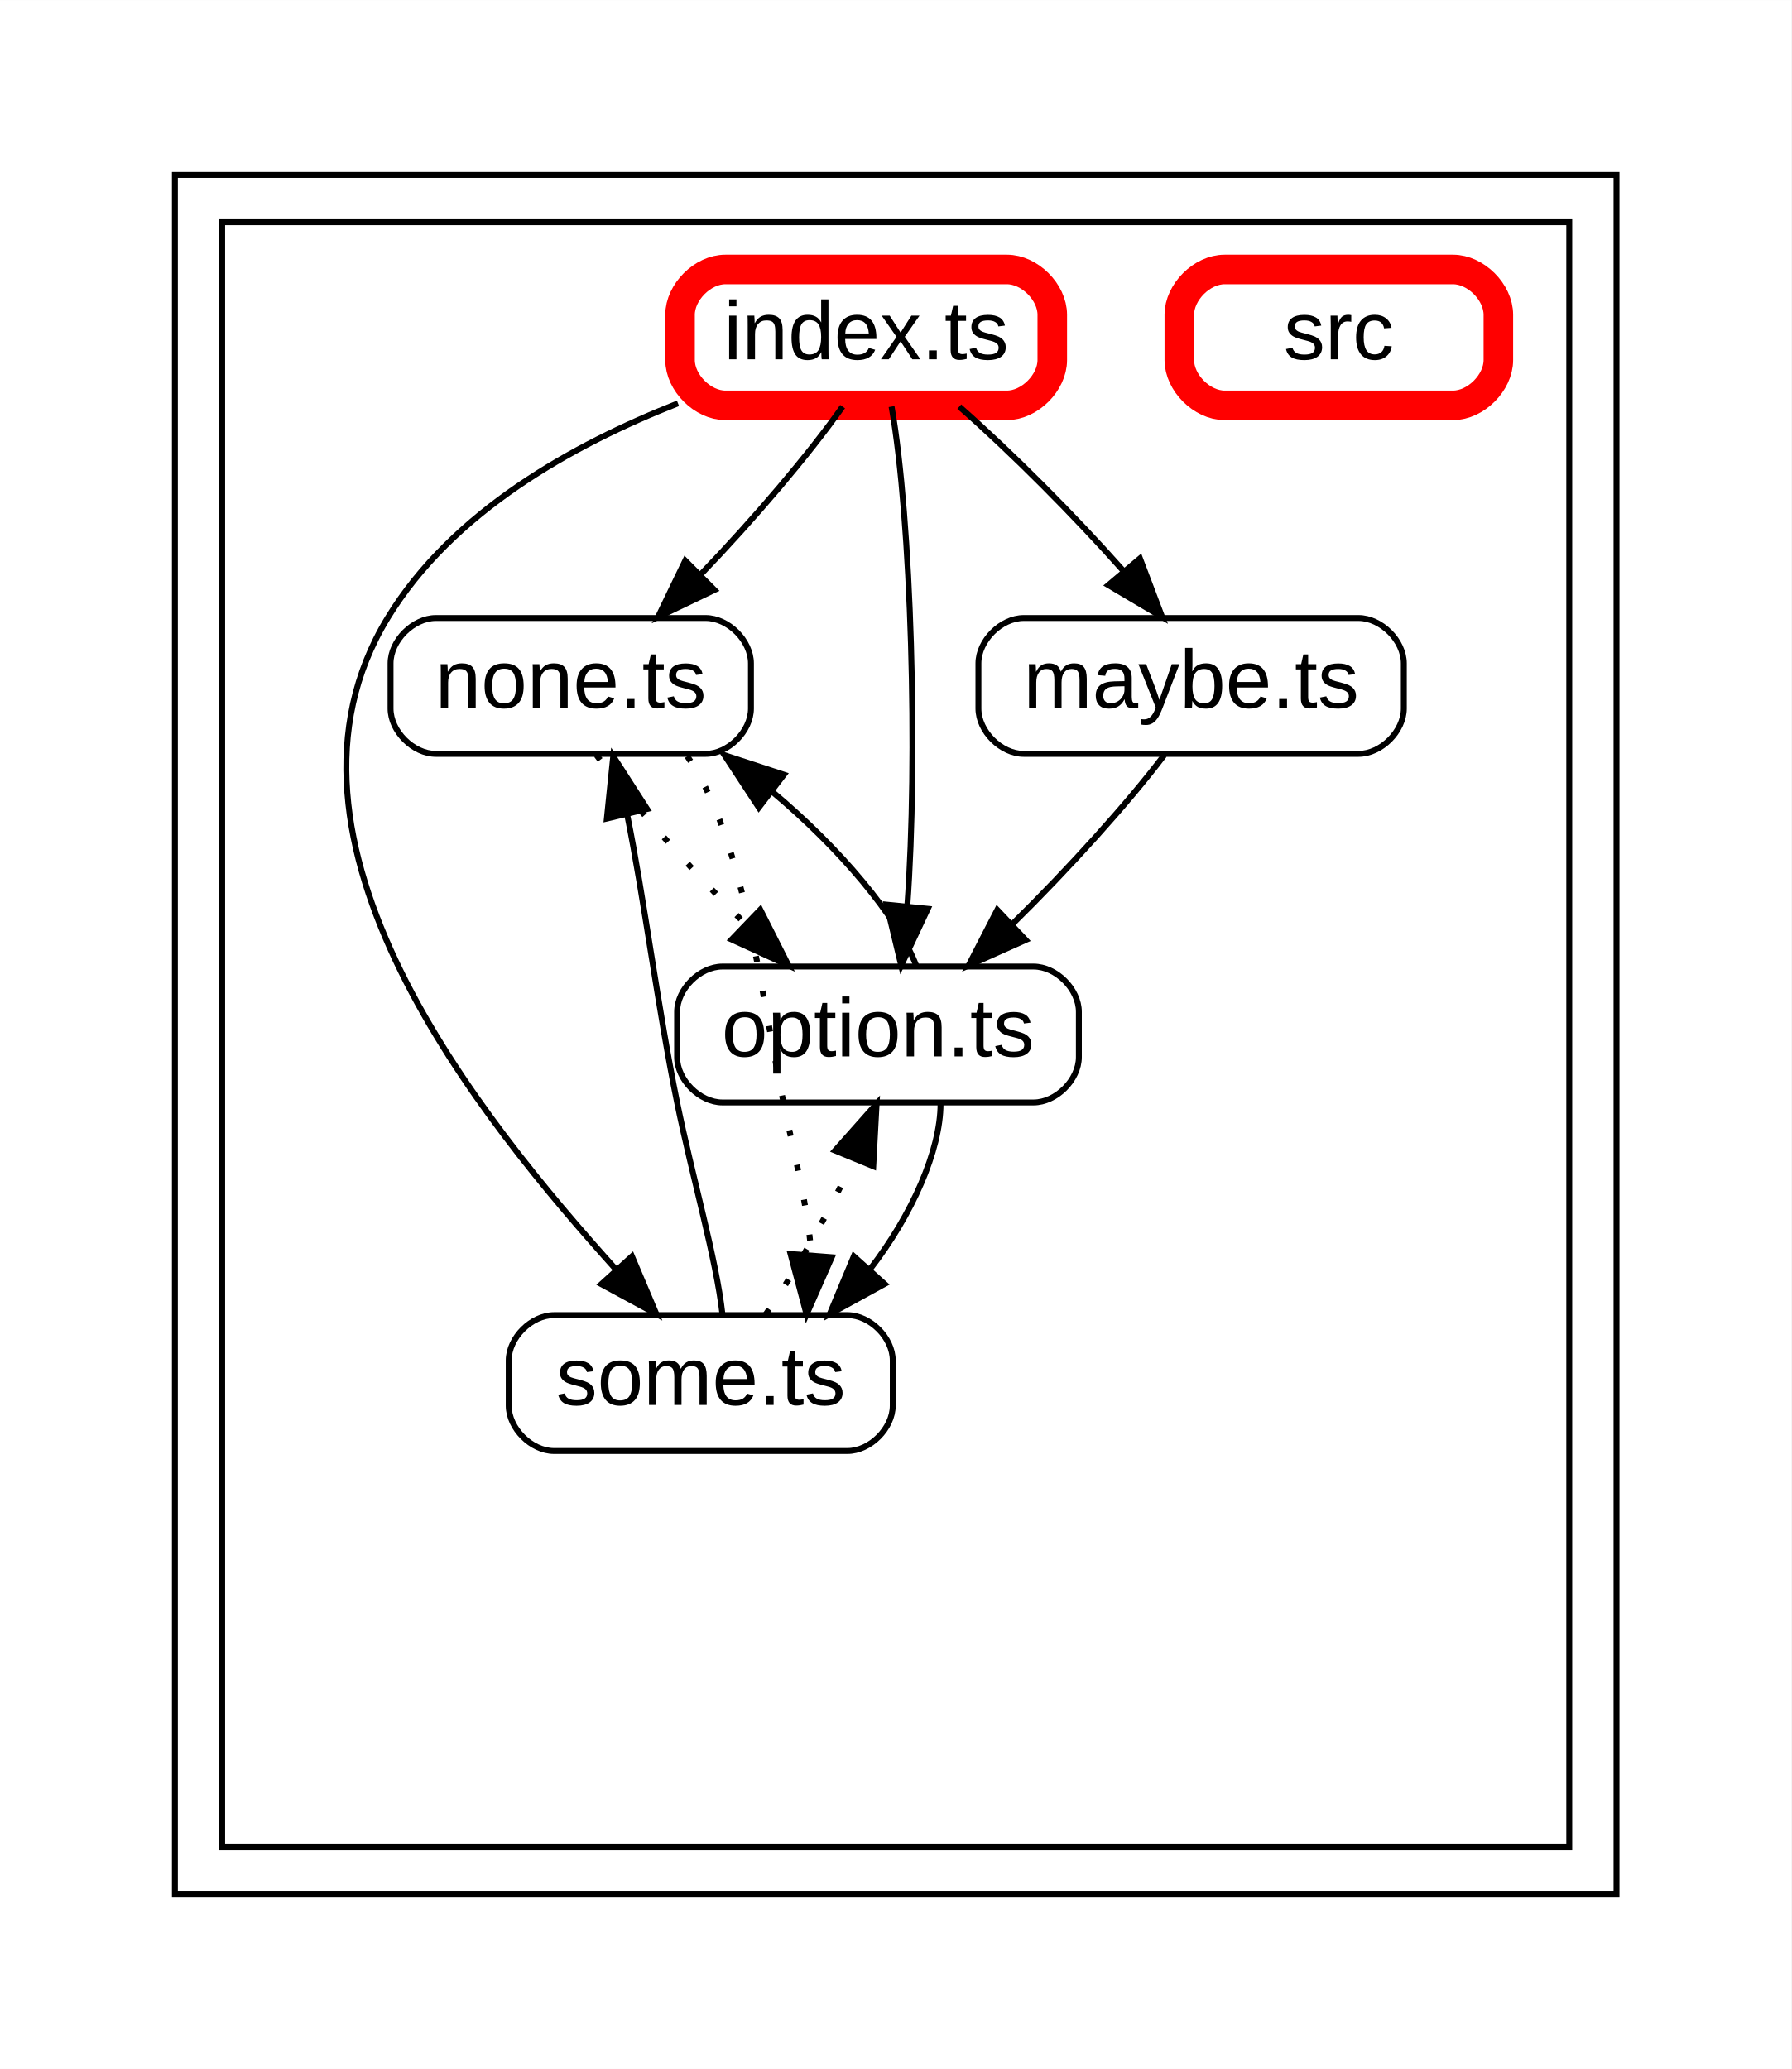
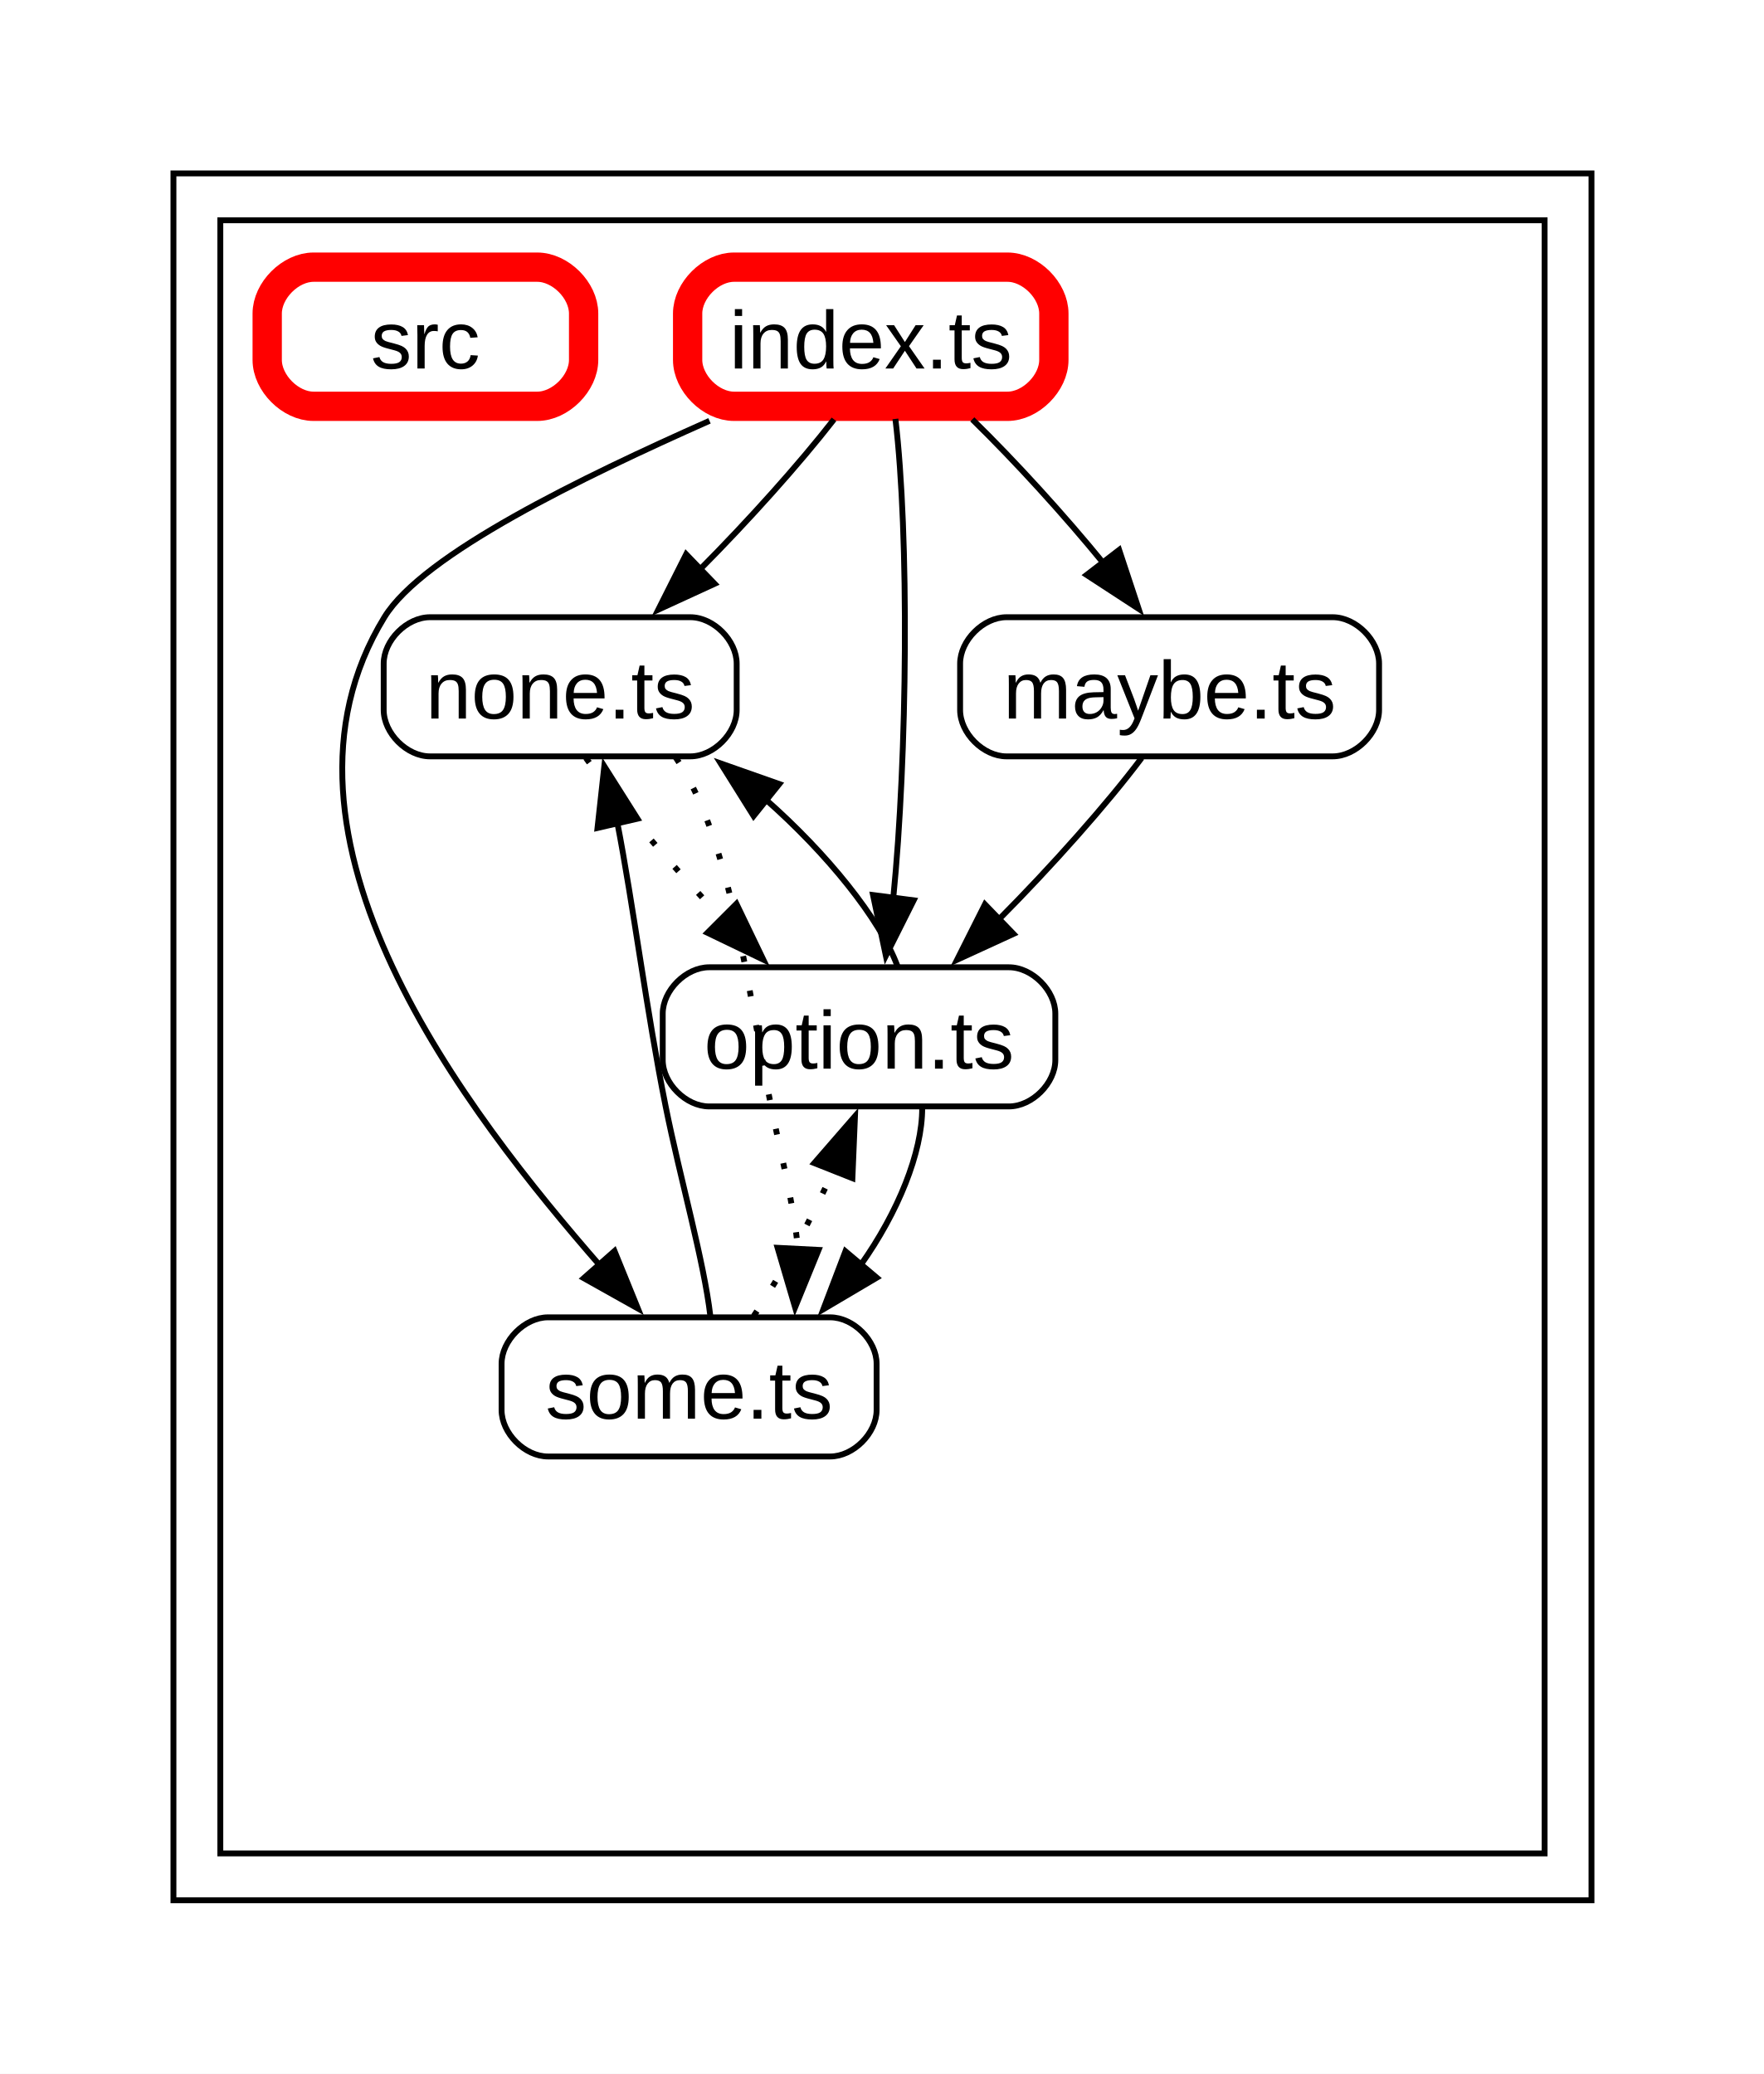
- <svg xmlns="http://www.w3.org/2000/svg" width="303pt" height="350pt" viewBox="0.00 0.00 303.20 350.20">
-   <g id="graph0" class="graph" transform="scale(1 1) rotate(0) translate(21.6 328.6)">
-     <polygon fill="#ffffff" stroke="transparent" points="-21.6,21.6 -21.6,-328.6 281.6,-328.6 281.6,21.6 -21.6,21.6" />
+ <svg xmlns="http://www.w3.org/2000/svg" width="301pt" height="354pt" viewBox="0.00 0.00 301.00 354.00">
+   <g id="graph0" class="graph" transform="scale(1 1) rotate(0) translate(21.6 332.35)">
+     <polygon fill="#ffffff" stroke="none" points="-21.6,21.6 -21.6,-332.35 279.6,-332.35 279.6,21.6 -21.6,21.6" />
    <g id="clust1" class="cluster">
-       <polygon fill="#ffffff" stroke="#000000" points="8,-8 8,-299 252,-299 252,-8 8,-8" />
+       <polygon fill="#ffffff" stroke="#000000" points="8,-8 8,-302.75 250,-302.75 250,-8 8,-8" />
    </g>
    <g id="clust2" class="cluster">
-       <polygon fill="#ffffff" stroke="#000000" points="16,-16 16,-291 244,-291 244,-16 16,-16" />
+       <polygon fill="#ffffff" stroke="#000000" points="16,-16 16,-294.75 242,-294.75 242,-16 16,-16" />
    </g>
    <g id="node1" class="node">
-       <path fill="none" stroke="#000000" d="M97.83,-224C97.83,-224 52.17,-224 52.17,-224 48.33,-224 44.5,-220.17 44.5,-216.33 44.5,-216.33 44.5,-208.67 44.5,-208.67 44.5,-204.83 48.33,-201 52.17,-201 52.17,-201 97.83,-201 97.83,-201 101.67,-201 105.5,-204.83 105.5,-208.67 105.5,-208.67 105.5,-216.33 105.5,-216.33 105.5,-220.17 101.67,-224 97.83,-224" />
-       <text text-anchor="middle" x="75" y="-208.8" font-family="Arial" font-size="14.00" fill="#000000">none.ts</text>
+       <path fill="none" stroke="#000000" d="M96.21,-227C96.21,-227 51.79,-227 51.79,-227 47.83,-227 43.88,-223.04 43.88,-219.08 43.88,-219.08 43.88,-211.17 43.88,-211.17 43.88,-207.21 47.83,-203.25 51.79,-203.25 51.79,-203.25 96.21,-203.25 96.21,-203.25 100.17,-203.25 104.12,-207.21 104.12,-211.17 104.12,-211.17 104.12,-219.08 104.12,-219.08 104.12,-223.04 100.17,-227 96.21,-227" />
+       <text xml:space="preserve" text-anchor="middle" x="74" y="-209.7" font-family="Arial" font-size="14.00" fill="#000000">none.ts</text>
    </g>
    <g id="node2" class="node">
-       <path fill="none" stroke="#000000" d="M153.33,-165C153.33,-165 100.67,-165 100.67,-165 96.83,-165 93,-161.17 93,-157.33 93,-157.33 93,-149.67 93,-149.67 93,-145.83 96.83,-142 100.67,-142 100.67,-142 153.33,-142 153.33,-142 157.17,-142 161,-145.83 161,-149.67 161,-149.67 161,-157.33 161,-157.33 161,-161.17 157.17,-165 153.33,-165" />
-       <text text-anchor="middle" x="127" y="-149.8" font-family="Arial" font-size="14.00" fill="#000000">option.ts</text>
+       <path fill="none" stroke="#000000" d="M150.58,-167.25C150.58,-167.25 99.42,-167.25 99.42,-167.25 95.46,-167.25 91.5,-163.29 91.5,-159.33 91.5,-159.33 91.5,-151.42 91.5,-151.42 91.5,-147.46 95.46,-143.5 99.42,-143.5 99.42,-143.5 150.58,-143.5 150.58,-143.5 154.54,-143.5 158.5,-147.46 158.5,-151.42 158.5,-151.42 158.5,-159.33 158.5,-159.33 158.5,-163.29 154.54,-167.25 150.58,-167.25" />
+       <text xml:space="preserve" text-anchor="middle" x="125" y="-149.95" font-family="Arial" font-size="14.00" fill="#000000">option.ts</text>
    </g>
    <g id="edge16" class="edge">
-       <path fill="none" stroke="black" stroke-dasharray="1,5" d="M79.37,-200.78C85.29,-192.74 95.2,-181.55 104.56,-172.19" />
-       <polygon fill="black" stroke="black" points="107.08,-174.63 111.86,-165.17 102.23,-169.58 107.08,-174.63" />
+       <path fill="none" stroke="black" stroke-dasharray="1,5" d="M78.38,-202.99C83.91,-195.24 92.9,-184.71 101.6,-175.61" />
+       <polygon fill="black" stroke="black" points="104.08,-178.09 108.67,-168.55 99.13,-173.14 104.08,-178.09" />
    </g>
    <g id="node3" class="node">
-       <path fill="none" stroke="#000000" d="M121.83,-106C121.83,-106 72.17,-106 72.17,-106 68.33,-106 64.5,-102.17 64.5,-98.33 64.5,-98.33 64.5,-90.67 64.5,-90.67 64.5,-86.83 68.33,-83 72.17,-83 72.17,-83 121.83,-83 121.83,-83 125.67,-83 129.5,-86.83 129.5,-90.67 129.5,-90.67 129.5,-98.33 129.5,-98.33 129.5,-102.17 125.67,-106 121.83,-106" />
-       <text text-anchor="middle" x="97" y="-90.8" font-family="Arial" font-size="14.00" fill="#000000">some.ts</text>
+       <path fill="none" stroke="#000000" d="M120.08,-107.5C120.08,-107.5 71.92,-107.5 71.92,-107.5 67.96,-107.5 64,-103.54 64,-99.58 64,-99.58 64,-91.67 64,-91.67 64,-87.71 67.96,-83.75 71.92,-83.75 71.92,-83.75 120.08,-83.75 120.08,-83.75 124.04,-83.75 128,-87.71 128,-91.67 128,-91.67 128,-99.58 128,-99.58 128,-103.54 124.04,-107.5 120.08,-107.5" />
+       <text xml:space="preserve" text-anchor="middle" x="96" y="-90.2" font-family="Arial" font-size="14.00" fill="#000000">some.ts</text>
    </g>
    <g id="edge18" class="edge">
-       <path fill="none" stroke="black" stroke-dasharray="1,5" d="M94.73,-200.59C104.2,-186.83 106.83,-162.51 111,-142 112.73,-133.51 115.18,-124.3 115.71,-116.34" />
-       <polygon fill="black" stroke="black" points="119.18,-115.8 114.91,-106.11 112.2,-116.35 119.18,-115.8" />
+       <path fill="none" stroke="black" stroke-dasharray="1,5" d="M93.73,-203.04C103.18,-189.06 105.8,-164.34 110,-143.5 111.62,-135.45 113.89,-126.75 114.59,-119.05" />
+       <polygon fill="black" stroke="black" points="118.1,-119.01 114.09,-109.2 111.1,-119.37 118.1,-119.01" />
    </g>
    <g id="edge28" class="edge">
-       <path fill="none" stroke="black" d="M133.47,-165.17C130.3,-173.44 120.53,-185.05 109.12,-194.58" />
-       <polygon fill="black" stroke="black" points="106.83,-191.92 101.02,-200.78 111.08,-197.48 106.83,-191.92" />
+       <path fill="none" stroke="black" d="M131.55,-167.48C128.53,-175.54 119.6,-186.62 109,-195.96" />
+       <polygon fill="black" stroke="black" points="107.01,-193.07 101.39,-202.05 111.39,-198.53 107.01,-193.07" />
    </g>
    <g id="edge30" class="edge">
-       <path fill="none" stroke="black" d="M137.59,-141.78C137.59,-133.9 132.79,-122.99 125.64,-113.75" />
-       <polygon fill="black" stroke="black" points="128.12,-111.27 118.83,-106.17 122.91,-115.95 128.12,-111.27" />
+       <path fill="none" stroke="black" d="M135.78,-143.24C135.81,-135.65 131.65,-125.39 125.28,-116.43" />
+       <polygon fill="black" stroke="black" points="128.03,-114.27 118.91,-108.88 122.68,-118.78 128.03,-114.27" />
    </g>
    <g id="edge12" class="edge">
-       <path fill="none" stroke="black" d="M100.68,-106.11C99.65,-115.46 95.54,-129.51 93,-142 89.71,-158.18 87.38,-176.74 84.57,-190.61" />
-       <polygon fill="black" stroke="black" points="81.11,-190.05 82.19,-200.59 87.92,-191.67 81.11,-190.05" />
+       <path fill="none" stroke="black" d="M99.63,-107.69C98.53,-117.12 94.5,-131.08 92,-143.5 88.76,-159.62 86.45,-178.06 83.73,-192.05" />
+       <polygon fill="black" stroke="black" points="80.37,-191.03 81.53,-201.56 87.19,-192.61 80.37,-191.03" />
    </g>
    <g id="edge14" class="edge">
-       <path fill="none" stroke="black" stroke-dasharray="1,5" d="M108.02,-106.17C113.21,-113.57 118.87,-123.63 122.95,-132.49" />
-       <polygon fill="black" stroke="black" points="119.73,-133.86 126.77,-141.78 126.2,-131.2 119.73,-133.86" />
+       <path fill="none" stroke="black" stroke-dasharray="1,5" d="M107.03,-107.73C111.8,-114.83 116.91,-124.28 120.73,-132.82" />
+       <polygon fill="black" stroke="black" points="117.36,-133.83 124.31,-141.83 123.87,-131.25 117.36,-133.83" />
    </g>
    <g id="node4" class="node">
-       <path fill="none" stroke="#000000" d="M208.33,-224C208.33,-224 151.67,-224 151.67,-224 147.83,-224 144,-220.17 144,-216.33 144,-216.33 144,-208.67 144,-208.67 144,-204.83 147.83,-201 151.67,-201 151.67,-201 208.33,-201 208.33,-201 212.17,-201 216,-204.83 216,-208.67 216,-208.67 216,-216.33 216,-216.33 216,-220.17 212.17,-224 208.33,-224" />
-       <text text-anchor="middle" x="180" y="-208.8" font-family="Arial" font-size="14.00" fill="#000000">maybe.ts</text>
+       <path fill="none" stroke="#000000" d="M205.83,-227C205.83,-227 150.17,-227 150.17,-227 146.21,-227 142.25,-223.04 142.25,-219.08 142.25,-219.08 142.25,-211.17 142.25,-211.17 142.25,-207.21 146.21,-203.25 150.17,-203.25 150.17,-203.25 205.83,-203.25 205.83,-203.25 209.79,-203.25 213.75,-207.21 213.75,-211.17 213.75,-211.17 213.75,-219.08 213.75,-219.08 213.75,-223.04 209.79,-227 205.83,-227" />
+       <text xml:space="preserve" text-anchor="middle" x="178" y="-209.7" font-family="Arial" font-size="14.00" fill="#000000">maybe.ts</text>
    </g>
    <g id="edge32" class="edge">
-       <path fill="none" stroke="black" d="M175.44,-200.78C169.38,-192.74 159.27,-181.55 149.75,-172.19" />
-       <polygon fill="black" stroke="black" points="152,-169.5 142.33,-165.17 147.19,-174.59 152,-169.5" />
+       <path fill="none" stroke="black" d="M173.24,-202.99C167.37,-195.16 157.89,-184.49 148.78,-175.33" />
+       <polygon fill="black" stroke="black" points="151.36,-172.95 141.73,-168.53 146.49,-177.99 151.36,-172.95" />
    </g>
    <g id="node6" class="node">
-       <path fill="none" stroke="#ff0000" stroke-width="5" d="M224.33,-283C224.33,-283 185.67,-283 185.67,-283 181.83,-283 178,-279.17 178,-275.33 178,-275.33 178,-267.67 178,-267.67 178,-263.83 181.83,-260 185.67,-260 185.67,-260 224.33,-260 224.33,-260 228.17,-260 232,-263.83 232,-267.67 232,-267.67 232,-275.33 232,-275.33 232,-279.17 228.17,-283 224.33,-283" />
-       <text text-anchor="middle" x="205" y="-267.8" font-family="Arial" font-size="14.00" fill="#000000">src</text>
+       <path fill="none" stroke="#ff0000" stroke-width="5" d="M70.08,-286.75C70.08,-286.75 31.92,-286.75 31.92,-286.75 27.96,-286.75 24,-282.79 24,-278.83 24,-278.83 24,-270.92 24,-270.92 24,-266.96 27.96,-263 31.92,-263 31.92,-263 70.08,-263 70.08,-263 74.04,-263 78,-266.96 78,-270.92 78,-270.92 78,-278.83 78,-278.83 78,-282.79 74.04,-286.75 70.08,-286.75" />
+       <text xml:space="preserve" text-anchor="middle" x="51" y="-269.45" font-family="Arial" font-size="14.00" fill="#000000">src</text>
    </g>
    <g id="node7" class="node">
-       <path fill="none" stroke="#ff0000" stroke-width="5" d="M148.83,-283C148.83,-283 101.17,-283 101.17,-283 97.33,-283 93.5,-279.17 93.5,-275.33 93.5,-275.33 93.5,-267.67 93.5,-267.67 93.5,-263.83 97.33,-260 101.17,-260 101.17,-260 148.83,-260 148.83,-260 152.67,-260 156.5,-263.83 156.5,-267.67 156.5,-267.67 156.5,-275.33 156.5,-275.33 156.5,-279.17 152.67,-283 148.83,-283" />
-       <text text-anchor="middle" x="125" y="-267.8" font-family="Arial" font-size="14.00" fill="#000000">index.ts</text>
+       <path fill="none" stroke="#ff0000" stroke-width="5" d="M150.33,-286.75C150.33,-286.75 103.67,-286.75 103.67,-286.75 99.71,-286.75 95.75,-282.79 95.75,-278.83 95.75,-278.83 95.75,-270.92 95.75,-270.92 95.75,-266.96 99.71,-263 103.67,-263 103.67,-263 150.33,-263 150.33,-263 154.29,-263 158.25,-266.96 158.25,-270.92 158.25,-270.92 158.25,-278.83 158.25,-278.83 158.25,-282.79 154.29,-286.75 150.33,-286.75" />
+       <text xml:space="preserve" text-anchor="middle" x="127" y="-269.45" font-family="Arial" font-size="14.00" fill="#000000">index.ts</text>
    </g>
    <g id="edge22" class="edge">
-       <path fill="none" stroke="black" d="M121.01,-259.78C115.42,-251.82 106.04,-240.77 97.09,-231.47" />
-       <polygon fill="black" stroke="black" points="99.32,-228.75 89.77,-224.17 94.38,-233.71 99.32,-228.75" />
+       <path fill="none" stroke="black" d="M120.73,-260.77C114.83,-253.18 106.15,-243.5 97.79,-235.09" />
+       <polygon fill="black" stroke="black" points="100.36,-232.71 90.74,-228.29 95.5,-237.75 100.36,-232.71" />
    </g>
    <g id="edge24" class="edge">
-       <path fill="none" stroke="black" d="M129.3,-259.79C132.68,-240.63 133.78,-200.15 131.97,-175.34" />
-       <polygon fill="black" stroke="black" points="135.43,-174.77 130.93,-165.18 128.46,-175.48 135.43,-174.77" />
+       <path fill="none" stroke="black" d="M131.21,-260.85C133.57,-241.11 133.27,-203.34 130.84,-179.03" />
+       <polygon fill="black" stroke="black" points="134.33,-178.68 129.58,-169.21 127.39,-179.58 134.33,-178.68" />
    </g>
    <g id="edge26" class="edge">
-       <path fill="none" stroke="black" d="M93.15,-260.34C75.44,-253.37 54.98,-242.03 44,-224 21.1,-186.39 59.9,-139.05 82.74,-113.63" />
-       <polygon fill="black" stroke="black" points="85.36,-115.95 89.49,-106.19 80.18,-111.24 85.36,-115.95" />
+       <path fill="none" stroke="black" d="M99.48,-260.52C77.84,-250.9 50.6,-237.78 44,-227 21.11,-189.64 58.18,-142.3 80.93,-116.18" />
+       <polygon fill="black" stroke="black" points="83.27,-118.82 87.26,-109.01 78.02,-114.19 83.27,-118.82" />
    </g>
    <g id="edge20" class="edge">
-       <path fill="none" stroke="black" d="M140.76,-259.78C149.65,-251.98 160.36,-241.21 168.49,-232.03" />
-       <polygon fill="black" stroke="black" points="171.34,-234.08 175.1,-224.17 165.99,-229.57 171.34,-234.08" />
+       <path fill="none" stroke="black" d="M144.33,-260.77C151.77,-253.5 160.13,-244.3 166.78,-236.15" />
+       <polygon fill="black" stroke="black" points="169.39,-238.49 172.72,-228.43 163.84,-234.22 169.39,-238.49" />
    </g>
  </g>
</svg>
